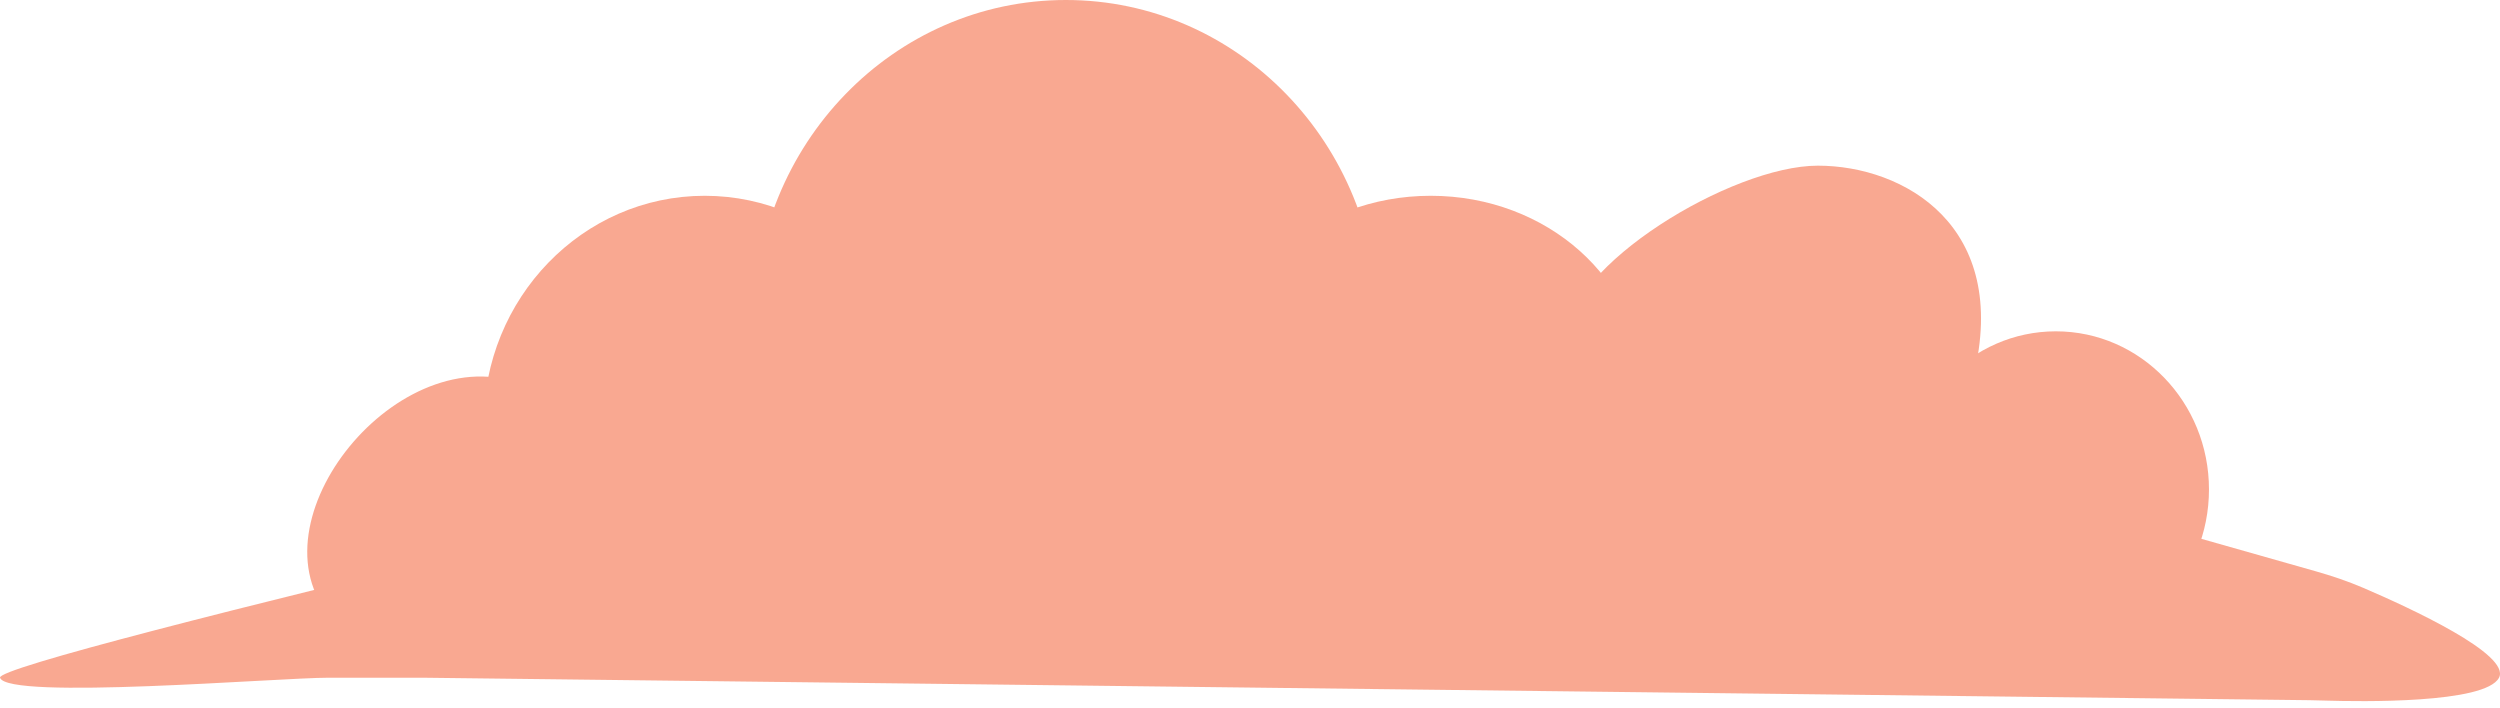
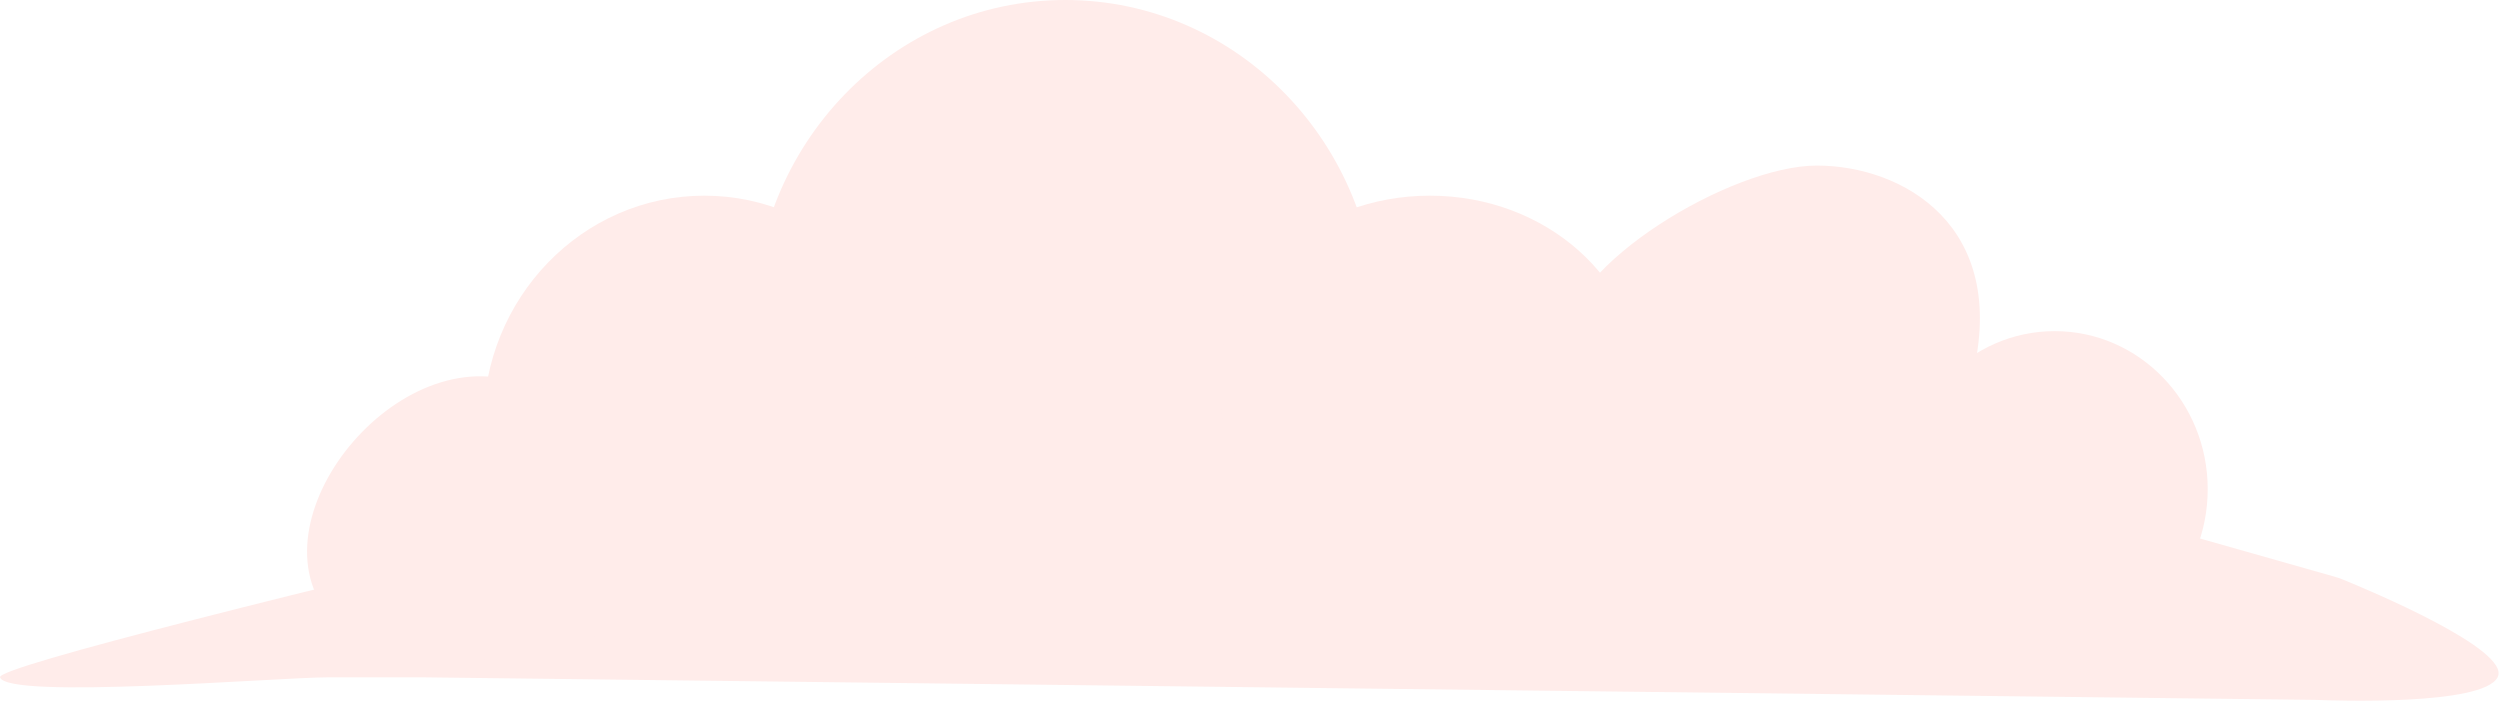
- <svg xmlns="http://www.w3.org/2000/svg" width="166" height="47" viewBox="0 0 166 47" fill="none">
-   <path d="M156.915 39.031C155.892 38.593 154.841 38.239 153.771 37.935L103.922 23.791C98.625 22.288 93.072 22.134 87.706 23.369C64.482 28.715 -0.396 43.768 0.002 45C0.486 46.5 18.482 45 21.811 45C24.632 45 27.148 45 27.851 45C27.981 45 28.11 45.001 28.241 45.002L153.354 46.493C153.721 46.498 154.083 46.508 154.45 46.52C156.679 46.589 165.032 46.731 165.934 45C166.737 43.459 160.032 40.368 156.915 39.031Z" fill="#F9A891" />
-   <ellipse cx="20.717" cy="21.399" rx="20.717" ry="21.399" transform="matrix(-1 0 0 1 91.4917 0)" fill="#F9A891" />
-   <ellipse cx="14.685" cy="15.168" rx="14.685" ry="15.168" transform="matrix(-1 0 0 1 61.479 13)" fill="#F9A891" />
-   <path d="M21.753 40.734C21.753 44.583 30.925 43.734 35.791 43.734C40.657 43.734 44.02 36.552 44.02 32.703C44.02 28.854 40.076 25.734 35.21 25.734C26.941 21.872 16.676 34.189 21.753 40.734Z" fill="#F9A891" />
-   <ellipse cx="10.166" cy="10.5" rx="10.166" ry="10.5" transform="matrix(-1 0 0 1 146.676 22)" fill="#F9A891" />
-   <path d="M104 22.5C104 27.345 114.997 33.773 120.704 33.773C126.411 33.773 131.037 29.845 131.037 25C133.5 15 126.411 11 120.704 11C114.997 11 104 17.655 104 22.5Z" fill="#F9A891" />
-   <ellipse cx="14" cy="12.5" rx="14" ry="12.5" transform="matrix(-1 0 0 1 109 13)" fill="#F9A891" />
+ <svg xmlns="http://www.w3.org/2000/svg" width="949" height="266" viewBox="0 0 949 266" fill="none">
+   <path d="M889.298 219.973C888.268 219.553 887.228 219.201 886.157 218.897L555.714 125.133C550.417 123.63 545.096 123.423 539.73 124.652C472.356 140.082 -2.559 249.15 0.01 257.112C2.776 265.683 105.597 257.112 124.621 257.112C142.445 257.112 158.137 257.112 160.046 257.112C160.176 257.112 160.305 257.113 160.436 257.114L878.8 265.676C879.167 265.68 879.499 265.689 879.866 265.704C885.869 265.946 942.445 267.931 948.08 257.112C953.491 246.722 899.198 224.01 889.298 219.973Z" fill="#FFECEA" />
+   <ellipse cx="118.37" cy="122.264" rx="118.37" ry="122.264" transform="matrix(-1 0 0 1 522.75 0)" fill="#FFECEA" />
+   <ellipse cx="83.902" cy="86.662" rx="83.902" ry="86.662" transform="matrix(-1 0 0 1 351.27 74.2769)" fill="#FFECEA" />
+   <path d="M124.288 232.739C124.288 254.73 176.694 249.88 204.497 249.88C232.3 249.88 251.516 208.844 251.516 186.853C251.516 164.862 228.977 147.035 201.174 147.035C153.928 124.969 95.282 195.34 124.288 232.739Z" fill="#FFECEA" />
+   <ellipse cx="58.082" cy="59.993" rx="58.082" ry="59.993" transform="matrix(-1 0 0 1 838.047 125.699)" fill="#FFECEA" />
+   <path d="M594.213 128.556C594.213 156.239 657.046 192.964 689.654 192.964C722.261 192.964 748.695 170.523 748.695 142.841C762.766 85.704 722.261 62.85 689.654 62.85C657.046 62.85 594.213 100.873 594.213 128.556Z" fill="#FFECEA" />
+   <ellipse cx="79.99" cy="71.42" rx="79.99" ry="71.42" transform="matrix(-1 0 0 1 622.782 74.2769)" fill="#FFECEA" />
</svg>
